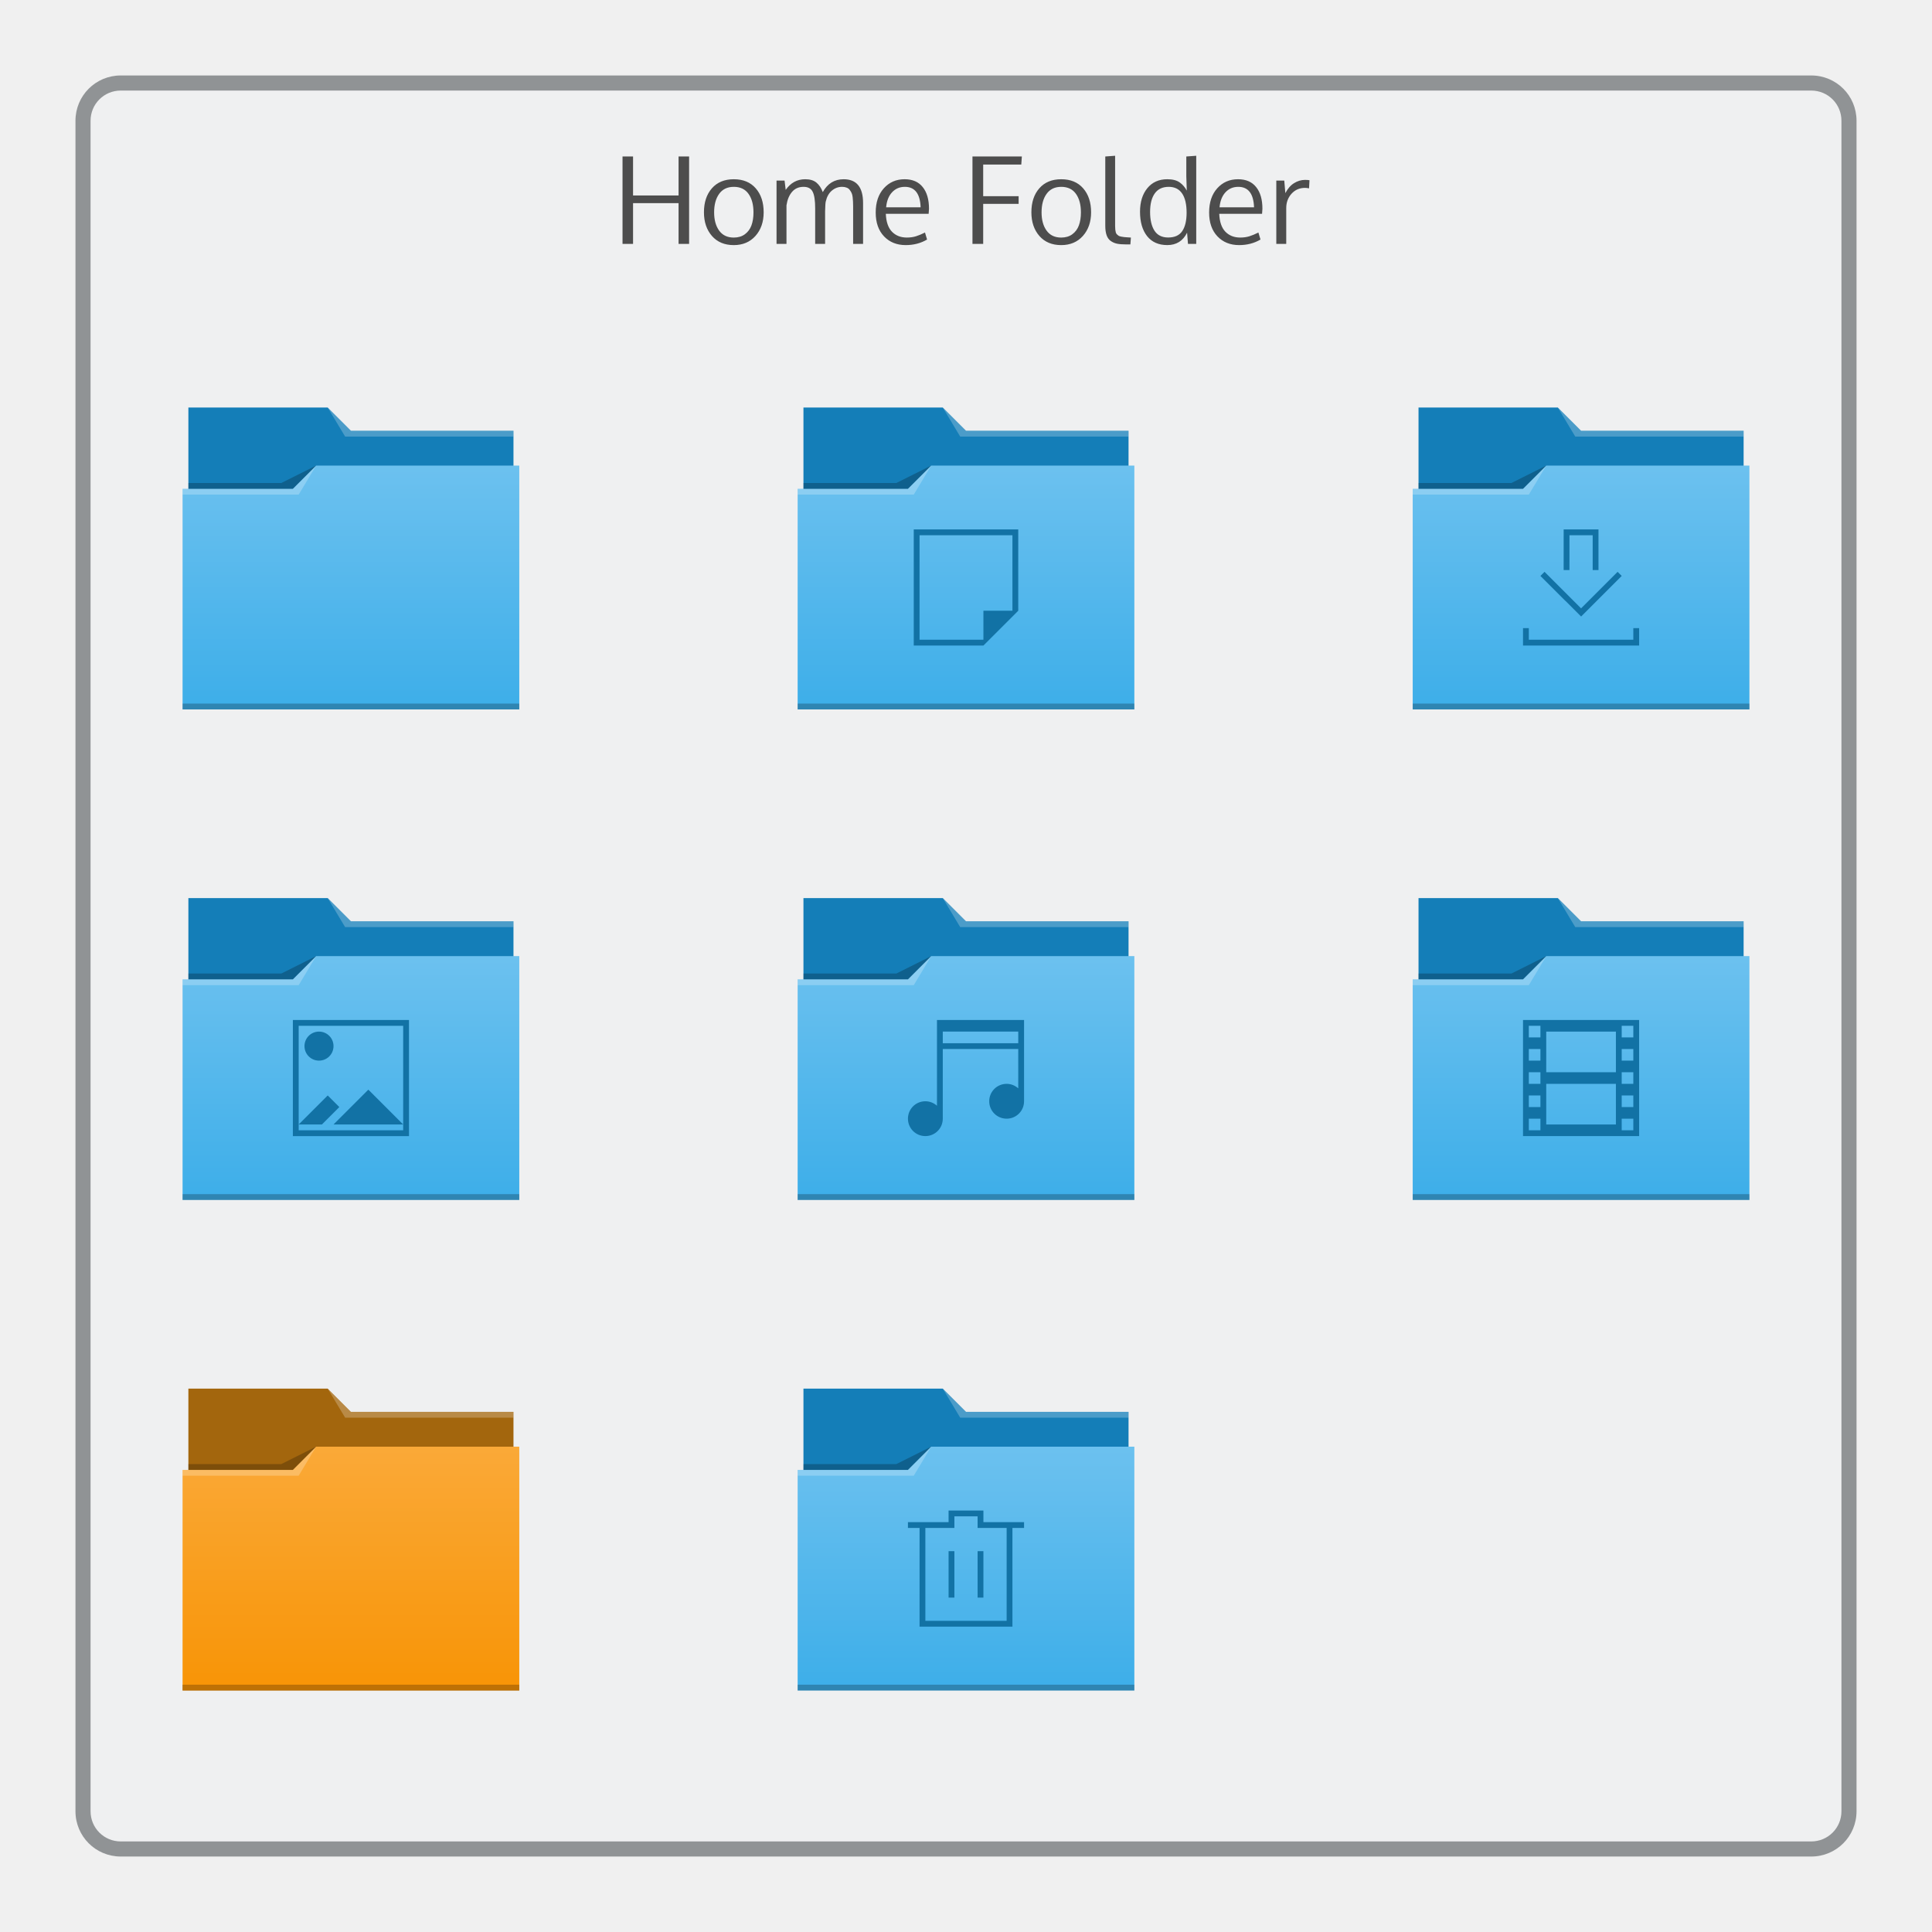
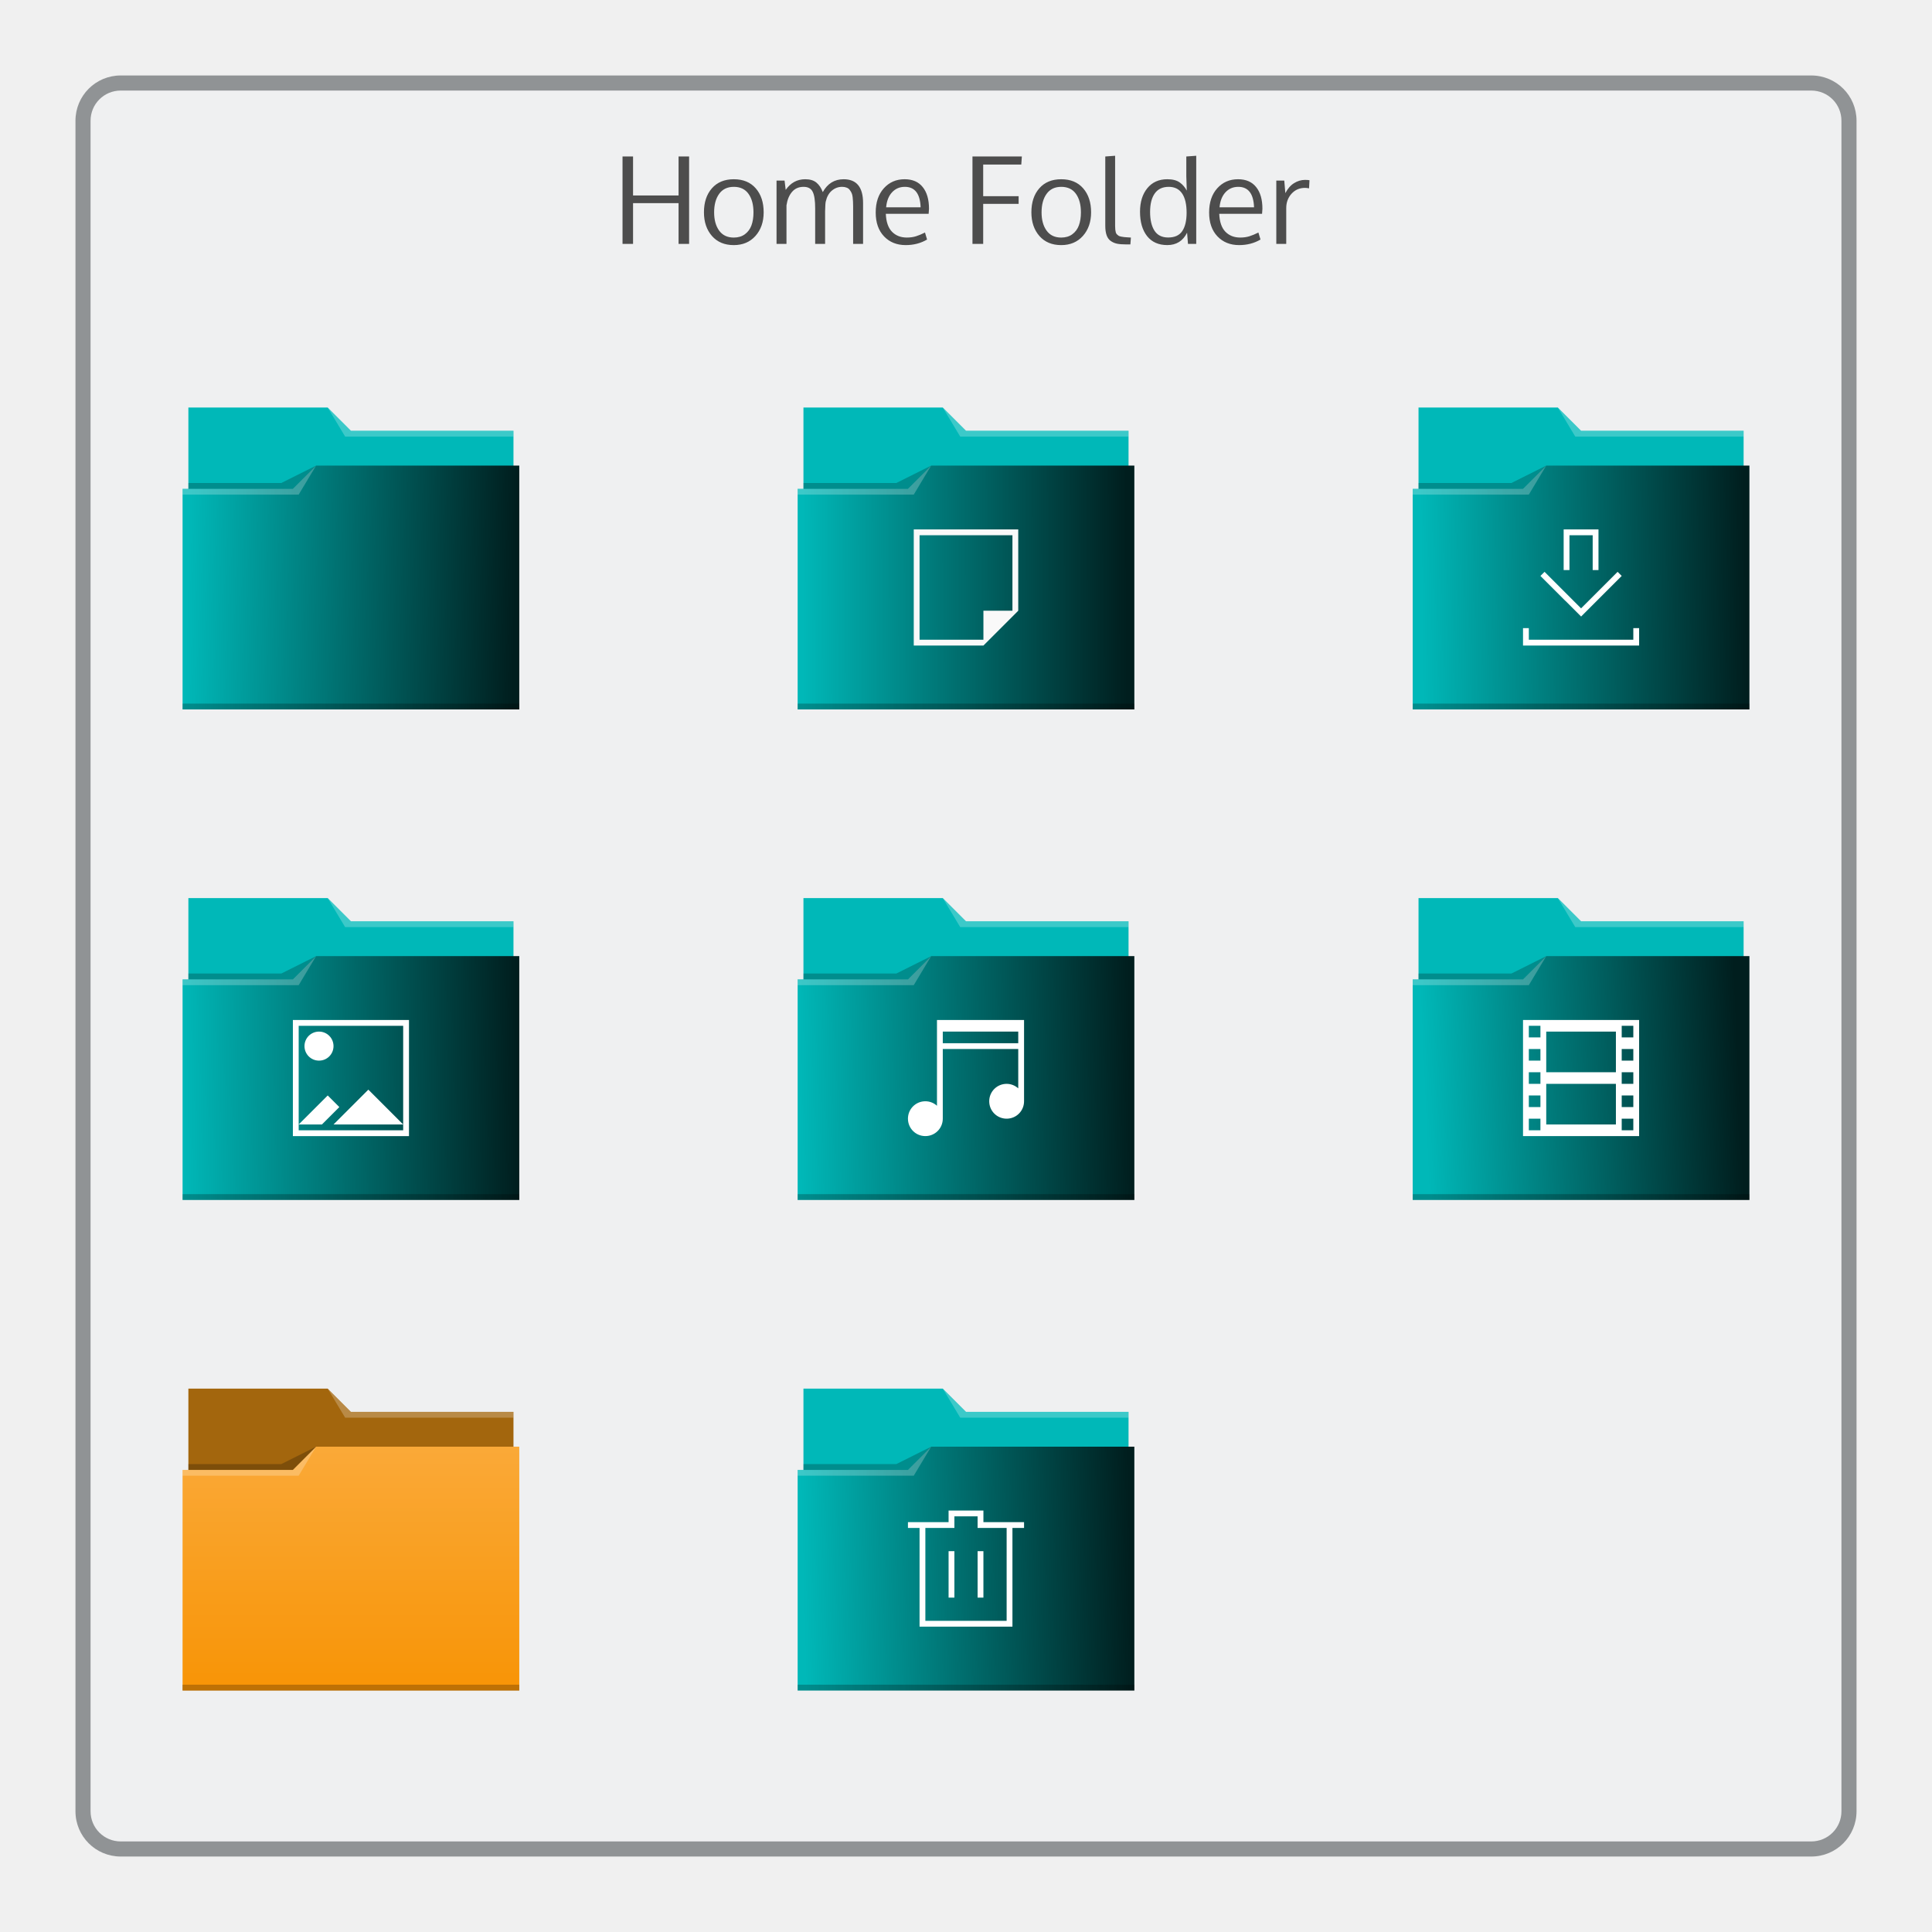
<svg xmlns="http://www.w3.org/2000/svg" xmlns:xlink="http://www.w3.org/1999/xlink" viewBox="0 0 256 256" id="svg2" version="1.1">
  <defs id="defs4">
+     <linearGradient id="linearGradient987">
+       <stop style="stop-color:#00b8b8;stop-opacity:1" offset="0" id="stop983" />
+       <stop style="stop-color:#00b8b8;stop-opacity:1" offset="1" id="stop985" />
+     </linearGradient>
+     <linearGradient id="linearGradient981">
+       <stop style="stop-color:#001e1e;stop-opacity:1" offset="0" id="stop977" />
+       <stop style="stop-color:#00b8b8;stop-opacity:1" offset="1" id="stop979" />
+     </linearGradient>
+     <linearGradient id="linearGradient973">
+       <stop style="stop-color:#00b8b8;stop-opacity:1" offset="0" id="stop969" />
+       <stop style="stop-color:#00b8b8;stop-opacity:1" offset="1" id="stop971" />
+     </linearGradient>
+     <linearGradient id="linearGradient965">
+       <stop style="stop-color:#00b8b8;stop-opacity:1" offset="0" id="stop961" />
+       <stop style="stop-color:#00b8b8;stop-opacity:1" offset="1" id="stop963" />
+     </linearGradient>
+     <linearGradient id="linearGradient959">
+       <stop style="stop-color:#001e1e;stop-opacity:1" offset="0" id="stop955" />
+       <stop style="stop-color:#00b8b8;stop-opacity:1" offset="1" id="stop957" />
+     </linearGradient>
+     <linearGradient id="linearGradient953">
+       <stop style="stop-color:#001e1e;stop-opacity:1" offset="0" id="stop949" />
+       <stop style="stop-color:#00b8b8;stop-opacity:1" offset="1" id="stop951" />
+     </linearGradient>
+     <linearGradient id="linearGradient945">
+       <stop style="stop-color:#00b8b8;stop-opacity:1" offset="0" id="stop941" />
+       <stop style="stop-color:#00b8b8;stop-opacity:1" offset="1" id="stop943" />
+     </linearGradient>
+     <linearGradient id="linearGradient937">
+       <stop style="stop-color:#00b8b8;stop-opacity:1" offset="0" id="stop933" />
+       <stop style="stop-color:#00b8b8;stop-opacity:1" offset="1" id="stop935" />
+     </linearGradient>
+     <linearGradient id="linearGradient931">
+       <stop style="stop-color:#001e1e;stop-opacity:1" offset="0" id="stop927" />
+       <stop style="stop-color:#00b8b8;stop-opacity:1" offset="1" id="stop929" />
+     </linearGradient>
+     <linearGradient id="linearGradient923">
+       <stop style="stop-color:#00b8b8;stop-opacity:1" offset="0" id="stop919" />
+       <stop style="stop-color:#00b8b8;stop-opacity:1" offset="1" id="stop921" />
+     </linearGradient>
+     <linearGradient id="linearGradient917">
+       <stop style="stop-color:#001e1e;stop-opacity:1" offset="0" id="stop913" />
+       <stop style="stop-color:#00b8b8;stop-opacity:1" offset="1" id="stop915" />
+     </linearGradient>
+     <linearGradient id="linearGradient909">
+       <stop style="stop-color:#00b8b8;stop-opacity:1" offset="0" id="stop905" />
+       <stop style="stop-color:#00b8b8;stop-opacity:1" offset="1" id="stop907" />
+     </linearGradient>
+     <linearGradient id="linearGradient903">
+       <stop style="stop-color:#001e1e;stop-opacity:1" offset="0" id="stop899" />
+       <stop style="stop-color:#00b8b8;stop-opacity:1" offset="1" id="stop901" />
+     </linearGradient>
    <style id="current-color-scheme" type="text/css">
      .ColorScheme-Text {
        color:#4d4d4d;
      }
      .ColorScheme-Background {
        color:#eff0f1;
      }
      .ColorScheme-Highlight {
        color:#3daee9;
      }
      .ColorScheme-ViewText {
        color:#31363b;
      }
      .ColorScheme-ViewBackground {
        color:#fcfcfc;
      }
      .ColorScheme-ViewHover {
        color:#93cee9;
      }
      .ColorScheme-ViewFocus{
        color:#3daee9;
      }
      .ColorScheme-ButtonText {
        color:#31363b;
      }
      .ColorScheme-ButtonBackground {
        color:#eff0f1;
      }
      .ColorScheme-ButtonHover {
        color:#93cee9;
      }
      .ColorScheme-ButtonFocus{
        color:#3daee9;
      }
      </style>
    <linearGradient gradientTransform="matrix(1,0,0,0.9996746,0,0.176455)" gradientUnits="userSpaceOnUse" y2="499.784" x2="414.571" y1="541.798" x1="414.571" id="linearGradient4178-2" xlink:href="#linearGradient4172-0" />
    <linearGradient id="linearGradient4172-0">
      <stop style="stop-color:#f89406;stop-opacity:1" offset="0" id="stop4174-4-7" />
      <stop style="stop-color:#faa938;stop-opacity:1" offset="1" id="stop4176-5" />
    </linearGradient>
-     <linearGradient xlink:href="#linearGradient4172-5" id="linearGradient4765" gradientUnits="userSpaceOnUse" gradientTransform="matrix(1,0,0,0.9996746,0,0.17645)" x1="414.571" y1="541.798" x2="414.571" y2="499.784" />
+     <linearGradient xlink:href="#linearGradient4172-5" id="linearGradient4765" gradientUnits="userSpaceOnUse" gradientTransform="matrix(1,0,0,0.9996746,0,0.17645)" x1="444.885" y1="518.178" x2="388.406" y2="519.574" />
    <linearGradient id="linearGradient4172-5">
-       <stop id="stop4174-6" offset="0" style="stop-color:#3daee9;stop-opacity:1" />
-       <stop id="stop4176-6" offset="1" style="stop-color:#6cc1ef;stop-opacity:1" />
-     </linearGradient>
-     <linearGradient xlink:href="#linearGradient4172-5" id="linearGradient4320" gradientUnits="userSpaceOnUse" gradientTransform="matrix(1,0,0,0.9996746,0,0.17645)" x1="414.571" y1="541.798" x2="414.571" y2="499.784" />
-     <linearGradient xlink:href="#linearGradient4172-5" id="linearGradient4322" gradientUnits="userSpaceOnUse" gradientTransform="matrix(1,0,0,0.9996746,0,0.17645)" x1="414.571" y1="541.798" x2="414.571" y2="499.784" />
-     <linearGradient xlink:href="#linearGradient4172-5" id="linearGradient4324" gradientUnits="userSpaceOnUse" gradientTransform="matrix(1,0,0,0.9996746,0,0.17645)" x1="414.571" y1="541.798" x2="414.571" y2="499.784" />
-     <linearGradient xlink:href="#linearGradient4172-5" id="linearGradient4326" gradientUnits="userSpaceOnUse" gradientTransform="matrix(1,0,0,0.9996746,0,0.17645)" x1="414.571" y1="541.798" x2="414.571" y2="499.784" />
-     <linearGradient xlink:href="#linearGradient4172-5" id="linearGradient4328" gradientUnits="userSpaceOnUse" gradientTransform="matrix(1,0,0,0.9996746,0,0.17645)" x1="414.571" y1="541.798" x2="414.571" y2="499.784" />
-     <linearGradient xlink:href="#linearGradient4172-5" id="linearGradient4330" gradientUnits="userSpaceOnUse" gradientTransform="matrix(1,0,0,0.9996746,0,0.17645)" x1="414.571" y1="541.798" x2="414.571" y2="499.784" />
+       <stop id="stop4174-6" offset="0" style="stop-color:#001e1e;stop-opacity:1" />
+       <stop id="stop4176-6" offset="1" style="stop-color:#00b8b8;stop-opacity:1" />
+     </linearGradient>
+     <linearGradient xlink:href="#linearGradient903" id="linearGradient4320" gradientUnits="userSpaceOnUse" gradientTransform="matrix(1,0,0,0.9996746,0,0.17645)" x1="444.885" y1="519.774" x2="388.406" y2="518.616" />
+     <linearGradient xlink:href="#linearGradient917" id="linearGradient4322" gradientUnits="userSpaceOnUse" gradientTransform="matrix(1,0,0,0.9996746,0,0.17645)" x1="444.246" y1="519.455" x2="388.406" y2="519.574" />
+     <linearGradient xlink:href="#linearGradient931" id="linearGradient4324" gradientUnits="userSpaceOnUse" gradientTransform="matrix(1,0,0,0.9996746,0,0.17645)" x1="444.885" y1="516.263" x2="389.045" y2="517.02" />
+     <linearGradient xlink:href="#linearGradient953" id="linearGradient4326" gradientUnits="userSpaceOnUse" gradientTransform="matrix(1,0,0,0.9996746,0,0.17645)" x1="445.204" y1="517.22" x2="387.449" y2="517.978" />
+     <linearGradient xlink:href="#linearGradient959" id="linearGradient4328" gradientUnits="userSpaceOnUse" gradientTransform="matrix(1,0,0,0.9996746,0,0.17645)" x1="444.885" y1="519.455" x2="387.768" y2="520.532" />
+     <linearGradient xlink:href="#linearGradient981" id="linearGradient4330" gradientUnits="userSpaceOnUse" gradientTransform="matrix(1,0,0,0.9996746,0,0.17645)" x1="443.608" y1="516.263" x2="389.364" y2="518.616" />
+     <linearGradient xlink:href="#linearGradient909" id="linearGradient911" x1="388.571" y1="503.798" x2="444.571" y2="503.798" gradientUnits="userSpaceOnUse" />
+     <linearGradient xlink:href="#linearGradient923" id="linearGradient925" x1="388.571" y1="503.798" x2="444.571" y2="503.798" gradientUnits="userSpaceOnUse" />
+     <linearGradient xlink:href="#linearGradient937" id="linearGradient939" x1="388.571" y1="503.798" x2="444.571" y2="503.798" gradientUnits="userSpaceOnUse" />
+     <linearGradient xlink:href="#linearGradient945" id="linearGradient947" x1="388.571" y1="503.798" x2="444.571" y2="503.798" gradientUnits="userSpaceOnUse" />
+     <linearGradient xlink:href="#linearGradient965" id="linearGradient967" x1="388.571" y1="503.798" x2="444.571" y2="503.798" gradientUnits="userSpaceOnUse" />
+     <linearGradient xlink:href="#linearGradient973" id="linearGradient975" x1="388.571" y1="503.798" x2="444.571" y2="503.798" gradientUnits="userSpaceOnUse" />
+     <linearGradient xlink:href="#linearGradient987" id="linearGradient989" x1="388.571" y1="503.798" x2="444.571" y2="503.798" gradientUnits="userSpaceOnUse" />
  </defs>
  <path style="fill:currentColor;fill-opacity:0.5;stroke:none" d="m 16,10 224,0 c 3.324,0 6,2.676 6,6 l 0,224 c 0,3.324 -2.676,6 -6,6 l -224,0 c -3.324,0 -6,-2.676 -6,-6 L 10,16 c 0,-3.324 2.676,-6 6,-6 z" class="ColorScheme-ButtonText" id="rect4240" />
  <path style="fill:currentColor;fill-opacity:1;stroke:none" d="m 16,12 224,0 c 2.216,0 4,1.784 4,4 l 0,224 c 0,2.216 -1.784,4 -4,4 l -224,0 c -2.216,0 -4,-1.784 -4,-4 L 12,16 c 0,-2.216 1.784,-4 4,-4 z" class="ColorScheme-Background" id="rect4238" />
  <path style="fill:currentColor;fill-opacity:1.0;stroke:none" class="ColorScheme-Text" d="m 147.758,20.639 -1.303,0.096 0,9.18 c 0,0.503 0.059,0.921 0.176,1.254 0.116,0.328 0.296,0.579 0.539,0.754 0.243,0.175 0.519,0.296 0.826,0.365 0.312,0.063 0.698,0.096 1.158,0.096 l 0.627,0 0.07,-0.906 -0.357,-0.023 c -0.227,-0.016 -0.404,-0.028 -0.531,-0.039 -0.127,-0.016 -0.264,-0.038 -0.412,-0.064 -0.143,-0.032 -0.252,-0.067 -0.326,-0.109 -0.069,-0.048 -0.139,-0.107 -0.213,-0.176 -0.074,-0.069 -0.128,-0.156 -0.16,-0.262 -0.026,-0.106 -0.049,-0.228 -0.07,-0.365 -0.016,-0.138 -0.023,-0.304 -0.023,-0.5 l 0,-9.299 z m 10.75,0 -1.316,0.096 0,2.609 0.062,1.912 c -0.127,-0.233 -0.261,-0.43 -0.404,-0.594 -0.138,-0.169 -0.307,-0.326 -0.508,-0.469 -0.201,-0.148 -0.44,-0.26 -0.721,-0.334 -0.28,-0.074 -0.599,-0.109 -0.953,-0.109 -1.111,0 -1.992,0.396 -2.643,1.189 -0.645,0.793 -0.967,1.832 -0.967,3.117 0,1.354 0.311,2.432 0.936,3.23 0.629,0.793 1.523,1.189 2.682,1.189 1.201,0 2.074,-0.548 2.619,-1.643 l 0.119,1.484 1.094,0 0,-11.68 z m -76.02,0.096 0,11.584 1.395,0 0,-5.404 6.031,0 0,5.404 1.396,0 0,-11.584 -1.396,0 0,5.164 -6.031,0 0,-5.164 -1.395,0 z m 46.369,0 0,11.584 1.42,0 0,-5.309 4.697,0 0,-1.016 -4.697,0 0,-4.189 5.047,0 0.078,-1.07 -6.545,0 z m -31.627,3.016 c -1.233,0 -2.201,0.401 -2.904,1.205 -0.698,0.799 -1.049,1.857 -1.049,3.174 0,1.285 0.356,2.333 1.064,3.143 0.709,0.804 1.672,1.205 2.889,1.205 1.19,0 2.146,-0.404 2.871,-1.213 0.725,-0.815 1.088,-1.86 1.088,-3.135 0,-1.317 -0.349,-2.375 -1.047,-3.174 -0.698,-0.804 -1.669,-1.205 -2.912,-1.205 z m 9.465,0 c -1.074,0 -1.935,0.471 -2.586,1.412 l -0.15,-1.238 -1.064,0 0,8.395 1.318,0 0,-5.117 c 0.111,-0.735 0.353,-1.325 0.729,-1.77 0.381,-0.45 0.894,-0.676 1.539,-0.676 0.587,0 0.99,0.221 1.207,0.66 0.217,0.434 0.326,1.163 0.326,2.189 l 0,4.713 1.316,0 0,-4.309 c 0.016,-0.73 0.046,-1.166 0.088,-1.309 0.143,-0.629 0.412,-1.112 0.809,-1.445 0.397,-0.333 0.85,-0.5 1.357,-0.5 0.227,0 0.424,0.035 0.594,0.104 0.175,0.063 0.314,0.165 0.414,0.303 0.106,0.138 0.19,0.277 0.254,0.42 0.064,0.138 0.108,0.319 0.135,0.547 0.026,0.227 0.042,0.421 0.047,0.58 0.011,0.153 0.016,0.357 0.016,0.611 l 0,4.998 1.318,0 0,-5.412 c 0,-2.105 -0.858,-3.156 -2.572,-3.156 -1.217,0 -2.138,0.568 -2.768,1.705 -0.196,-0.534 -0.474,-0.952 -0.834,-1.254 -0.36,-0.302 -0.857,-0.451 -1.492,-0.451 z m 13.164,0 c -1.111,0 -2.027,0.399 -2.746,1.197 -0.719,0.799 -1.078,1.869 -1.078,3.213 0,1.328 0.366,2.381 1.102,3.158 0.735,0.772 1.693,1.158 2.873,1.158 1.058,0 2.002,-0.246 2.832,-0.738 l -0.277,-0.928 c -0.444,0.222 -0.845,0.389 -1.205,0.5 -0.36,0.111 -0.76,0.166 -1.199,0.166 -0.809,0 -1.464,-0.256 -1.967,-0.77 -0.503,-0.518 -0.776,-1.31 -0.818,-2.379 l 5.674,0 0.047,-0.668 c 0,-1.227 -0.277,-2.183 -0.832,-2.871 -0.55,-0.693 -1.352,-1.039 -2.404,-1.039 z m 20.756,0 c -1.232,0 -2.201,0.401 -2.904,1.205 -0.698,0.799 -1.047,1.857 -1.047,3.174 0,1.285 0.356,2.333 1.064,3.143 0.709,0.804 1.67,1.205 2.887,1.205 1.19,0 2.148,-0.404 2.873,-1.213 0.725,-0.815 1.088,-1.86 1.088,-3.135 0,-1.317 -0.351,-2.375 -1.049,-3.174 -0.698,-0.804 -1.669,-1.205 -2.912,-1.205 z m 23.424,0 c -1.111,0 -2.027,0.399 -2.746,1.197 -0.719,0.799 -1.078,1.869 -1.078,3.213 0,1.328 0.366,2.381 1.102,3.158 0.735,0.772 1.693,1.158 2.873,1.158 1.058,0 2.002,-0.246 2.832,-0.738 l -0.277,-0.928 c -0.444,0.222 -0.845,0.389 -1.205,0.5 -0.36,0.111 -0.76,0.166 -1.199,0.166 -0.809,0 -1.464,-0.256 -1.967,-0.77 -0.503,-0.518 -0.776,-1.31 -0.818,-2.379 l 5.674,0 0.047,-0.668 c 0,-1.227 -0.277,-2.183 -0.832,-2.871 -0.55,-0.693 -1.352,-1.039 -2.404,-1.039 z m 8.887,0.086 c -0.508,0 -0.993,0.144 -1.453,0.43 -0.455,0.28 -0.841,0.721 -1.158,1.324 l -0.143,-1.666 -1.055,0 0,8.395 1.316,0 0,-4.752 c 0,-0.746 0.234,-1.378 0.699,-1.896 0.471,-0.518 1.066,-0.777 1.785,-0.777 0.148,0 0.327,0.02 0.539,0.062 l 0.057,-1.078 c -0.153,-0.026 -0.35,-0.041 -0.588,-0.041 z m -75.695,0.92 c 0.862,0 1.512,0.311 1.951,0.93 0.439,0.614 0.658,1.433 0.658,2.459 0,0.656 -0.09,1.231 -0.27,1.723 -0.18,0.487 -0.471,0.878 -0.873,1.174 -0.397,0.291 -0.885,0.436 -1.467,0.436 -0.846,10e-7 -1.493,-0.306 -1.938,-0.92 -0.444,-0.614 -0.666,-1.42 -0.666,-2.42 0,-1.021 0.222,-1.838 0.666,-2.451 0.444,-0.619 1.091,-0.93 1.938,-0.93 z m 22.66,0 c 1.333,0 2.032,0.906 2.096,2.715 l -4.57,0 c 0.074,-0.836 0.333,-1.498 0.777,-1.984 0.45,-0.487 1.015,-0.73 1.697,-0.73 z m 20.725,0 c 0.862,0 1.514,0.311 1.953,0.93 0.439,0.614 0.658,1.433 0.658,2.459 0,0.656 -0.09,1.231 -0.27,1.723 -0.18,0.487 -0.471,0.878 -0.873,1.174 -0.397,0.291 -0.887,0.436 -1.469,0.436 -0.846,10e-7 -1.491,-0.306 -1.936,-0.92 -0.444,-0.614 -0.666,-1.42 -0.666,-2.42 0,-1.021 0.222,-1.838 0.666,-2.451 0.444,-0.619 1.089,-0.93 1.936,-0.93 z m 14.244,0 c 0.783,0 1.373,0.291 1.77,0.873 0.402,0.582 0.602,1.443 0.602,2.58 -0.005,1.042 -0.197,1.846 -0.578,2.412 -0.381,0.566 -1.003,0.848 -1.865,0.848 -0.82,0 -1.425,-0.301 -1.816,-0.904 -0.386,-0.603 -0.58,-1.43 -0.58,-2.482 10e-6,-1.058 0.207,-1.877 0.619,-2.453 0.413,-0.582 1.03,-0.873 1.85,-0.873 z m 9.211,0 c 1.333,0 2.032,0.906 2.096,2.715 l -4.57,0 c 0.074,-0.836 0.333,-1.498 0.777,-1.984 0.45,-0.487 1.015,-0.73 1.697,-0.73 z" id="path4427" />
  <g transform="matrix(0.7692277,0,0,0.7692277,-273.9383,-322.7661)" id="layer1-5">
-     <path id="rect4180" d="m 388.571,489.798 0,5 0,22 c 0,0.554 0.446,1 1,1 l 54,0 c 0.554,0 1,-0.446 1,-1 l 0,-21.99 c 0,-0.003 -0.002,-0.006 -0.002,-0.01 l 0.002,0 0,-1 -28,0 -4,-4 -24,0 z" style="fill:#147eb8;fill-opacity:1;stroke:none" />
+     <path id="rect4180" d="m 388.571,489.798 0,5 0,22 c 0,0.554 0.446,1 1,1 l 54,0 c 0.554,0 1,-0.446 1,-1 l 0,-21.99 c 0,-0.003 -0.002,-0.006 -0.002,-0.01 l 0.002,0 0,-1 -28,0 -4,-4 -24,0 z" style="fill:url(#linearGradient911);fill-opacity:1;stroke:none" />
    <path id="rect4113-0" d="m 410.571,499.798 -4,4 -19,0 0,1 0.002,0 c -5e-5,0.004 -0.002,0.008 -0.002,0.012 l 0,35.988 0,1 1,0 56,0 1,0 0,-1 0,-35.988 0,-0.012 0,-5 z" style="fill:url(#linearGradient4320);fill-opacity:1;stroke:none" />
    <path id="path4224" d="m 387.571,503.798 0,1 20,0 3,-5 -4,4 z" style="fill:#ffffff;fill-opacity:0.235;fill-rule:evenodd;stroke:none;stroke-width:1px;stroke-linecap:butt;stroke-linejoin:miter;stroke-opacity:1" />
    <path id="path4228-6" d="m 388.571,502.798 0,1 18,0 4,-4 -6,3 z" style="fill:#000000;fill-opacity:0.235;fill-rule:evenodd;stroke:none;stroke-width:1px;stroke-linecap:butt;stroke-linejoin:miter;stroke-opacity:1" />
    <path id="path4151-2-9" d="m 387.571,540.798 0,1 1,0 56,0 1,0 0,-1 -1,0 -56,0 -1,0 z" style="fill:#000000;fill-opacity:0.235;stroke:none" />
    <path id="path4196" transform="translate(384.5714,483.798)" d="m 28,6 3,5 2,0 27,0 0,-1 -27,0 -1,0 z" style="fill:#ffffff;fill-opacity:0.235;fill-rule:evenodd;stroke:none;stroke-width:1px;stroke-linecap:butt;stroke-linejoin:miter;stroke-opacity:1" />
  </g>
  <g transform="matrix(0.7692277,0,0,0.7692277,-192.4383,-322.7661)" id="layer1-7">
    <g transform="translate(0,5.0000001e-6)" id="layer1-31">
-       <path style="fill:#147eb8;fill-opacity:1;stroke:none" d="m 388.571,489.798 0,5 0,22 c 0,0.554 0.446,1 1,1 l 54,0 c 0.554,0 1,-0.446 1,-1 l 0,-21.99 c 0,-0.003 -0.002,-0.006 -0.002,-0.01 l 0.002,0 0,-1 -28,0 -4,-4 -24,0 z" id="rect4180-54" />
+       <path style="fill:url(#linearGradient925);fill-opacity:1;stroke:none" d="m 388.571,489.798 0,5 0,22 c 0,0.554 0.446,1 1,1 l 54,0 c 0.554,0 1,-0.446 1,-1 l 0,-21.99 c 0,-0.003 -0.002,-0.006 -0.002,-0.01 l 0.002,0 0,-1 -28,0 -4,-4 -24,0 z" id="rect4180-54" />
      <path style="fill:url(#linearGradient4322);fill-opacity:1;stroke:none" d="m 410.571,499.798 -4,4 -19,0 0,1 0.002,0 c -5e-5,0.004 -0.002,0.008 -0.002,0.012 l 0,35.988 0,1 1,0 56,0 1,0 0,-1 0,-35.988 0,-0.012 0,-5 z" id="rect4113" />
      <path style="fill:#ffffff;fill-opacity:0.235;fill-rule:evenodd;stroke:none;stroke-width:1px;stroke-linecap:butt;stroke-linejoin:miter;stroke-opacity:1" d="m 387.571,503.798 0,1 20,0 3,-5 -4,4 z" id="path4224-2" />
      <path style="fill:#000000;fill-opacity:0.235;fill-rule:evenodd;stroke:none;stroke-width:1px;stroke-linecap:butt;stroke-linejoin:miter;stroke-opacity:1" d="m 388.571,502.798 0,1 18,0 4,-4 -6,3 z" id="path4228-3-9" />
      <path style="fill:#000000;fill-opacity:0.235;stroke:none" d="m 387.571,540.798 0,1 1,0 56,0 1,0 0,-1 -1,0 -56,0 -1,0 z" id="path4151-2" />
      <path style="fill:#ffffff;fill-opacity:0.235;fill-rule:evenodd;stroke:none;stroke-width:1px;stroke-linecap:butt;stroke-linejoin:miter;stroke-opacity:1" d="m 28,6 3,5 2,0 27,0 0,-1 -27,0 -1,0 z" transform="translate(384.5714,483.798)" id="path4196-6" />
    </g>
-     <path id="path4126-0" transform="translate(384.5714,483.798)" d="m 23,27 0,1 0,18 0,1 12,0 6,-6 0,-14 -18,0 z m 1,1 16,0 0,13 -5,0 0,5 -11,0 0,-18 z" style="fill:#1272a5;fill-opacity:1;stroke:none;stroke-width:1px;stroke-linecap:butt;stroke-linejoin:miter;stroke-opacity:1" />
+     <path id="path4126-0" transform="translate(384.5714,483.798)" d="m 23,27 0,1 0,18 0,1 12,0 6,-6 0,-14 -18,0 z m 1,1 16,0 0,13 -5,0 0,5 -11,0 0,-18 z" style="fill:#f9f9f9;fill-opacity:1;stroke:none;stroke-width:1px;stroke-linecap:butt;stroke-linejoin:miter;stroke-opacity:1" />
  </g>
  <g transform="matrix(0.7692277,0,0,0.7692277,-110.9383,-322.7661)" id="layer1-96">
    <g transform="translate(0,5.0000001e-6)" id="layer1-82">
-       <path style="fill:#147eb8;fill-opacity:1;stroke:none" d="m 388.571,489.798 0,5 0,22 c 0,0.554 0.446,1 1,1 l 54,0 c 0.554,0 1,-0.446 1,-1 l 0,-21.99 c 0,-0.003 -0.002,-0.006 -0.002,-0.01 l 0.002,0 0,-1 -28,0 -4,-4 -24,0 z" id="rect4180-2" />
+       <path style="fill:url(#linearGradient939);fill-opacity:1;stroke:none" d="m 388.571,489.798 0,5 0,22 c 0,0.554 0.446,1 1,1 l 54,0 c 0.554,0 1,-0.446 1,-1 l 0,-21.99 c 0,-0.003 -0.002,-0.006 -0.002,-0.01 l 0.002,0 0,-1 -28,0 -4,-4 -24,0 z" id="rect4180-2" />
      <path style="fill:url(#linearGradient4324);fill-opacity:1;stroke:none" d="m 410.571,499.798 -4,4 -19,0 0,1 0.002,0 c -5e-5,0.004 -0.002,0.008 -0.002,0.012 l 0,35.988 0,1 1,0 56,0 1,0 0,-1 0,-35.988 0,-0.012 0,-5 z" id="rect4113-1" />
      <path style="fill:#ffffff;fill-opacity:0.235;fill-rule:evenodd;stroke:none;stroke-width:1px;stroke-linecap:butt;stroke-linejoin:miter;stroke-opacity:1" d="m 387.571,503.798 0,1 20,0 3,-5 -4,4 z" id="path4224-3" />
      <path style="fill:#000000;fill-opacity:0.235;fill-rule:evenodd;stroke:none;stroke-width:1px;stroke-linecap:butt;stroke-linejoin:miter;stroke-opacity:1" d="m 388.571,502.798 0,1 18,0 4,-4 -6,3 z" id="path4228-2" />
      <path style="fill:#000000;fill-opacity:0.235;stroke:none" d="m 387.571,540.798 0,1 1,0 56,0 1,0 0,-1 -1,0 -56,0 -1,0 z" id="path4151-2-4" />
      <path style="fill:#ffffff;fill-opacity:0.235;fill-rule:evenodd;stroke:none;stroke-width:1px;stroke-linecap:butt;stroke-linejoin:miter;stroke-opacity:1" d="m 28,6 3,5 2,0 27,0 0,-1 -27,0 -1,0 z" transform="translate(384.5714,483.798)" id="path4196-9" />
    </g>
-     <path id="rect4282-7" transform="translate(384.5714,483.798)" d="m 29,27 0,1 0,6 1,0 0,-6 4,0 0,6 1,0 0,-7 -6,0 z M 25.707,34.301 25,35.008 l 4.293,4.293 0.008,-0.008 L 32.008,42 34.707,39.301 39,35.008 38.293,34.301 34,38.594 l -2,2 -2,-2 -4.293,-4.293 z M 22,44 l 0,2 0,1 1,0 19,0 0,-1 0,-2 -1,0 0,2 -18,0 0,-2 -1,0 z" style="fill:#1272a5;fill-opacity:1;stroke:none" />
+     <path id="rect4282-7" transform="translate(384.5714,483.798)" d="m 29,27 0,1 0,6 1,0 0,-6 4,0 0,6 1,0 0,-7 -6,0 z M 25.707,34.301 25,35.008 l 4.293,4.293 0.008,-0.008 L 32.008,42 34.707,39.301 39,35.008 38.293,34.301 34,38.594 l -2,2 -2,-2 -4.293,-4.293 z M 22,44 l 0,2 0,1 1,0 19,0 0,-1 0,-2 -1,0 0,2 -18,0 0,-2 -1,0 z" style="fill:#ffffff;fill-opacity:1;stroke:none" />
  </g>
  <g transform="matrix(0.7692277,0,0,0.7692277,-273.9383,-257.7661)" id="layer1-0">
    <g transform="translate(0,5.0000001e-6)" id="layer1-7-5">
-       <path style="fill:#147eb8;fill-opacity:1;stroke:none" d="m 388.571,489.798 0,5 0,22 c 0,0.554 0.446,1 1,1 l 54,0 c 0.554,0 1,-0.446 1,-1 l 0,-21.99 c 0,-0.003 -0.002,-0.006 -0.002,-0.01 l 0.002,0 0,-1 -28,0 -4,-4 -24,0 z" id="rect4180-4" />
+       <path style="fill:url(#linearGradient947);fill-opacity:1;stroke:none" d="m 388.571,489.798 0,5 0,22 c 0,0.554 0.446,1 1,1 l 54,0 c 0.554,0 1,-0.446 1,-1 l 0,-21.99 c 0,-0.003 -0.002,-0.006 -0.002,-0.01 l 0.002,0 0,-1 -28,0 -4,-4 -24,0 z" id="rect4180-4" />
      <path style="fill:url(#linearGradient4326);fill-opacity:1;stroke:none" d="m 410.571,499.798 -4,4 -19,0 0,1 0.002,0 c -5e-5,0.004 -0.002,0.008 -0.002,0.012 l 0,35.988 0,1 1,0 56,0 1,0 0,-1 0,-35.988 0,-0.012 0,-5 z" id="rect4113-6" />
      <path style="fill:#ffffff;fill-opacity:0.235;fill-rule:evenodd;stroke:none;stroke-width:1px;stroke-linecap:butt;stroke-linejoin:miter;stroke-opacity:1" d="m 387.571,503.798 0,1 20,0 3,-5 -4,4 z" id="path4224-0" />
      <path style="fill:#000000;fill-opacity:0.235;fill-rule:evenodd;stroke:none;stroke-width:1px;stroke-linecap:butt;stroke-linejoin:miter;stroke-opacity:1" d="m 388.571,502.798 0,1 18,0 4,-4 -6,3 z" id="path4228-0" />
      <path style="fill:#000000;fill-opacity:0.235;stroke:none" d="m 387.571,540.798 0,1 1,0 56,0 1,0 0,-1 -1,0 -56,0 -1,0 z" id="path4151-2-3" />
      <path style="fill:#ffffff;fill-opacity:0.235;fill-rule:evenodd;stroke:none;stroke-width:1px;stroke-linecap:butt;stroke-linejoin:miter;stroke-opacity:1" d="m 28,6 3,5 2,0 27,0 0,-1 -27,0 -1,0 z" transform="translate(384.5714,483.798)" id="path4196-5" />
    </g>
-     <path id="rect4385-8" transform="translate(384.5714,483.798)" d="m 22,27 0,20 20,0 0,-20 -20,0 z m 1,1 18,0 0,17 0,1 -18,0 0,-1 0,-17 z m 0,17 4,0 3,-3 -2,-2 -5,5 z m 18,0 -6,-6 -6,6 12,0 z M 26.5,29 C 25.115,29 24,30.115 24,31.5 24,32.885 25.115,34 26.5,34 27.885,34 29,32.885 29,31.5 29,30.115 27.885,29 26.5,29 Z" style="fill:#1272a5;fill-opacity:1;stroke:none" />
+     <path id="rect4385-8" transform="translate(384.5714,483.798)" d="m 22,27 0,20 20,0 0,-20 -20,0 z m 1,1 18,0 0,17 0,1 -18,0 0,-1 0,-17 z m 0,17 4,0 3,-3 -2,-2 -5,5 z m 18,0 -6,-6 -6,6 12,0 z M 26.5,29 C 25.115,29 24,30.115 24,31.5 24,32.885 25.115,34 26.5,34 27.885,34 29,32.885 29,31.5 29,30.115 27.885,29 26.5,29 Z" style="fill:#ffffff;fill-opacity:1;stroke:none" />
  </g>
  <g transform="matrix(0.7692277,0,0,0.7692277,-192.4383,-257.7661)" id="layer1-04">
    <g transform="translate(0,5e-6)" id="layer1-4">
-       <path style="fill:#147eb8;fill-opacity:1;stroke:none" d="m 388.571,489.798 0,5 0,22 c 0,0.554 0.446,1 1,1 l 54,0 c 0.554,0 1,-0.446 1,-1 l 0,-21.99 c 0,-0.003 -0.002,-0.006 -0.002,-0.01 l 0.002,0 0,-1 -28,0 -4,-4 -24,0 z" id="rect4180-2-2" />
+       <path style="fill:url(#linearGradient967);fill-opacity:1;stroke:none" d="m 388.571,489.798 0,5 0,22 c 0,0.554 0.446,1 1,1 l 54,0 c 0.554,0 1,-0.446 1,-1 l 0,-21.99 c 0,-0.003 -0.002,-0.006 -0.002,-0.01 l 0.002,0 0,-1 -28,0 -4,-4 -24,0 z" id="rect4180-2-2" />
      <path style="fill:url(#linearGradient4328);fill-opacity:1;stroke:none" d="m 410.571,499.798 -4,4 -19,0 0,1 0.002,0 c -5e-5,0.004 -0.002,0.008 -0.002,0.012 l 0,35.988 0,1 1,0 56,0 1,0 0,-1 0,-35.988 0,-0.012 0,-5 z" id="rect4113-7" />
      <path style="fill:#ffffff;fill-opacity:0.235;fill-rule:evenodd;stroke:none;stroke-width:1px;stroke-linecap:butt;stroke-linejoin:miter;stroke-opacity:1" d="m 387.571,503.798 0,1 20,0 3,-5 -4,4 z" id="path4224-9" />
      <path style="fill:#000000;fill-opacity:0.235;fill-rule:evenodd;stroke:none;stroke-width:1px;stroke-linecap:butt;stroke-linejoin:miter;stroke-opacity:1" d="m 388.571,502.798 0,1 18,0 4,-4 -6,3 z" id="path4228-8" />
      <path style="fill:#000000;fill-opacity:0.235;stroke:none" d="m 387.571,540.798 0,1 1,0 56,0 1,0 0,-1 -1,0 -56,0 -1,0 z" id="path4151-2-3-6" />
      <path style="fill:#ffffff;fill-opacity:0.235;fill-rule:evenodd;stroke:none;stroke-width:1px;stroke-linecap:butt;stroke-linejoin:miter;stroke-opacity:1" d="m 28,6 3,5 2,0 27,0 0,-1 -27,0 -1,0 z" transform="translate(384.5714,483.798)" id="path4196-0" />
    </g>
-     <path transform="translate(384.5714,483.798)" id="rect4128-4" d="m 27,27 0,2 0,2 0,1 0,9.775 C 26.469,41.298 25.773,41 25,41 c -1.662,0 -3,1.338 -3,3 0,1.662 1.338,3 3,3 1.662,0 3,-1.338 3,-3 l 0,-12 13,0 0,6.775 C 40.469,38.298 39.773,38 39,38 c -1.662,0 -3,1.338 -3,3 0,1.662 1.338,3 3,3 1.662,0 3,-1.338 3,-3 l 0,-14 -15,0 z m 1,2 13,0 0,2 -13,0 0,-2 z" style="fill:#1272a5;fill-opacity:1;stroke:none" />
+     <path transform="translate(384.5714,483.798)" id="rect4128-4" d="m 27,27 0,2 0,2 0,1 0,9.775 C 26.469,41.298 25.773,41 25,41 c -1.662,0 -3,1.338 -3,3 0,1.662 1.338,3 3,3 1.662,0 3,-1.338 3,-3 l 0,-12 13,0 0,6.775 C 40.469,38.298 39.773,38 39,38 c -1.662,0 -3,1.338 -3,3 0,1.662 1.338,3 3,3 1.662,0 3,-1.338 3,-3 l 0,-14 -15,0 z m 1,2 13,0 0,2 -13,0 0,-2 z" style="fill:#ffffff;fill-opacity:1;stroke:none" />
  </g>
  <g transform="matrix(0.7692277,0,0,0.7692277,-110.9383,-257.7661)" id="layer1-09">
    <g transform="translate(0,5.0000001e-6)" id="layer1-5-4">
-       <path style="fill:#147eb8;fill-opacity:1;stroke:none" d="m 388.571,489.798 0,5 0,22 c 0,0.554 0.446,1 1,1 l 54,0 c 0.554,0 1,-0.446 1,-1 l 0,-21.99 c 0,-0.003 -0.002,-0.006 -0.002,-0.01 l 0.002,0 0,-1 -28,0 -4,-4 -24,0 z" id="rect4180-0" />
+       <path style="fill:url(#linearGradient975);fill-opacity:1;stroke:none" d="m 388.571,489.798 0,5 0,22 c 0,0.554 0.446,1 1,1 l 54,0 c 0.554,0 1,-0.446 1,-1 l 0,-21.99 c 0,-0.003 -0.002,-0.006 -0.002,-0.01 l 0.002,0 0,-1 -28,0 -4,-4 -24,0 z" id="rect4180-0" />
      <path style="fill:url(#linearGradient4330);fill-opacity:1;stroke:none" d="m 410.571,499.798 -4,4 -19,0 0,1 0.002,0 c -5e-5,0.004 -0.002,0.008 -0.002,0.012 l 0,35.988 0,1 1,0 56,0 1,0 0,-1 0,-35.988 0,-0.012 0,-5 z" id="rect4113-6-8" />
      <path style="fill:#ffffff;fill-opacity:0.235;fill-rule:evenodd;stroke:none;stroke-width:1px;stroke-linecap:butt;stroke-linejoin:miter;stroke-opacity:1" d="m 387.571,503.798 0,1 20,0 3,-5 -4,4 z" id="path4224-7" />
      <path style="fill:#000000;fill-opacity:0.235;fill-rule:evenodd;stroke:none;stroke-width:1px;stroke-linecap:butt;stroke-linejoin:miter;stroke-opacity:1" d="m 388.571,502.798 0,1 18,0 4,-4 -6,3 z" id="path4228" />
      <path style="fill:#000000;fill-opacity:0.235;stroke:none" d="m 387.571,540.798 0,1 1,0 56,0 1,0 0,-1 -1,0 -56,0 -1,0 z" id="path4151-2-6" />
      <path style="fill:#ffffff;fill-opacity:0.235;fill-rule:evenodd;stroke:none;stroke-width:1px;stroke-linecap:butt;stroke-linejoin:miter;stroke-opacity:1" d="m 28,6 3,5 2,0 27,0 0,-1 -27,0 -1,0 z" transform="translate(384.5714,483.798)" id="path4196-9-3" />
    </g>
-     <path id="rect4148-3" transform="translate(384.5714,483.798)" d="m 22,27 0,20 20,0 0,-20 -20,0 z m 1,1 2,0 0,2 -2,0 0,-2 z m 16,0 2,0 0,2 -2,0 0,-2 z m -13,1 12,0 0,7 -12,0 0,-7 z m -3,3 2,0 0,2 -2,0 0,-2 z m 16,0 2,0 0,2 -2,0 0,-2 z m -16,4 2,0 0,2 -2,0 0,-2 z m 16,0 2,0 0,2 -2,0 0,-2 z m -13,2 12,0 0,7 -12,0 0,-7 z m -3,2 2,0 0,2 -2,0 0,-2 z m 16,0 2,0 0,2 -2,0 0,-2 z m -16,4 2,0 0,2 -2,0 0,-2 z m 16,0 2,0 0,2 -2,0 0,-2 z" style="fill:#1272a5;fill-opacity:1;stroke:none" />
+     <path id="rect4148-3" transform="translate(384.5714,483.798)" d="m 22,27 0,20 20,0 0,-20 -20,0 z m 1,1 2,0 0,2 -2,0 0,-2 z m 16,0 2,0 0,2 -2,0 0,-2 z m -13,1 12,0 0,7 -12,0 0,-7 z m -3,3 2,0 0,2 -2,0 0,-2 z m 16,0 2,0 0,2 -2,0 0,-2 z m -16,4 2,0 0,2 -2,0 0,-2 z m 16,0 2,0 0,2 -2,0 0,-2 z m -13,2 12,0 0,7 -12,0 0,-7 z m -3,2 2,0 0,2 -2,0 0,-2 z m 16,0 2,0 0,2 -2,0 0,-2 z m -16,4 2,0 0,2 -2,0 0,-2 z m 16,0 2,0 0,2 -2,0 0,-2 z" style="fill:#ffffff;fill-opacity:1;stroke:none" />
  </g>
  <g transform="matrix(0.7692277,0,0,0.7692277,-192.4383,-192.7661)" id="layer1-8">
    <g transform="translate(0,5.0000001e-6)" id="layer1-2">
-       <path style="fill:#147eb8;fill-opacity:1;stroke:none" d="m 388.571,489.798 0,5 0,22 c 0,0.554 0.446,1 1,1 l 54,0 c 0.554,0 1,-0.446 1,-1 l 0,-21.99 c 0,-0.003 -0.002,-0.006 -0.002,-0.01 l 0.002,0 0,-1 -28,0 -4,-4 -24,0 z" id="rect4180-24" />
+       <path style="fill:url(#linearGradient989);fill-opacity:1;stroke:none" d="m 388.571,489.798 0,5 0,22 c 0,0.554 0.446,1 1,1 l 54,0 c 0.554,0 1,-0.446 1,-1 l 0,-21.99 c 0,-0.003 -0.002,-0.006 -0.002,-0.01 l 0.002,0 0,-1 -28,0 -4,-4 -24,0 z" id="rect4180-24" />
      <path style="fill:url(#linearGradient4765);fill-opacity:1;stroke:none" d="m 410.571,499.798 -4,4 -19,0 0,1 0.002,0 c -5e-5,0.004 -0.002,0.008 -0.002,0.012 l 0,35.988 0,1 1,0 56,0 1,0 0,-1 0,-35.988 0,-0.012 0,-5 z" id="rect4113-9" />
      <path style="fill:#ffffff;fill-opacity:0.235;fill-rule:evenodd;stroke:none;stroke-width:1px;stroke-linecap:butt;stroke-linejoin:miter;stroke-opacity:1" d="m 387.571,503.798 0,1 20,0 3,-5 -4,4 z" id="path4224-5" />
      <path style="fill:#000000;fill-opacity:0.235;fill-rule:evenodd;stroke:none;stroke-width:1px;stroke-linecap:butt;stroke-linejoin:miter;stroke-opacity:1" d="m 388.571,502.798 0,1 18,0 4,-4 -6,3 z" id="path4228-08" />
      <path style="fill:#000000;fill-opacity:0.235;stroke:none" d="m 387.571,540.798 0,1 1,0 56,0 1,0 0,-1 -1,0 -56,0 -1,0 z" id="path4151-2-8" />
      <path style="fill:#ffffff;fill-opacity:0.235;fill-rule:evenodd;stroke:none;stroke-width:1px;stroke-linecap:butt;stroke-linejoin:miter;stroke-opacity:1" d="m 28,6 3,5 2,0 27,0 0,-1 -27,0 -1,0 z" transform="translate(384.5714,483.798)" id="path4196-7" />
    </g>
-     <path id="path4153-7" d="m 413.571,510.798 0,2 -7,0 1e-5,1 2,0 0,17 1,0 15,0 0,-2 0,-15 2,0 0,-1 -7,0 0,-2 z m 1,1 4,0 0,2 1,0 4,0 0,16 -14,0 0,-16 5,0 z m -1,6 0,8 1,0 0,-8 z m 5,0 0,8 1,0 0,-8 z" style="fill:#1272a5;fill-opacity:1;stroke:none" />
+     <path id="path4153-7" d="m 413.571,510.798 0,2 -7,0 1e-5,1 2,0 0,17 1,0 15,0 0,-2 0,-15 2,0 0,-1 -7,0 0,-2 z m 1,1 4,0 0,2 1,0 4,0 0,16 -14,0 0,-16 5,0 z m -1,6 0,8 1,0 0,-8 z m 5,0 0,8 1,0 0,-8 z" style="fill:#ffffff;fill-opacity:1;stroke:none" />
  </g>
  <g transform="matrix(0.7692277,0,0,0.7692277,-273.9383,-192.7661)" id="layer1-276">
    <g transform="translate(0,-5.0000001e-6)" id="layer1-2-8">
      <path style="fill:#2e3132;fill-opacity:0.294;stroke:none" d="m 387.571,540.798 0,1 1,0 56,0 1,0 0,-1 -1,0 -56,0 z" id="path4151" />
      <path style="fill:#a3660d;fill-opacity:1;stroke:none" d="m 388.571,489.798 0,5 0,22 c 0,0.554 0.446,1 1,1 l 54,0 c 0.554,0 1,-0.446 1,-1 l 0,-21.99 c 0,-0.003 -0.002,-0.006 -0.002,-0.01 l 0.002,0 0,-1 -28,0 -4,-4 -24,0 z" id="rect4180-7" />
      <path style="fill:url(#linearGradient4178-2);fill-opacity:1;stroke:none" d="m 410.571,499.798 -4,4 -19,0 0,1 0.002,0 c -5e-5,0.004 -0.002,0.008 -0.002,0.012 l 0,35.988 0,1 1,0 56,0 1,0 0,-1 0,-35.988 0,-0.012 0,-5 z" id="rect4113-70" />
      <path style="fill:#ffffff;fill-opacity:0.235;fill-rule:evenodd;stroke:none;stroke-width:1px;stroke-linecap:butt;stroke-linejoin:miter;stroke-opacity:1" d="m 387.571,503.798 0,1 20,0 3,-5 -4,4 z" id="path4224-2-6" />
      <path style="fill:#000000;fill-opacity:0.235;fill-rule:evenodd;stroke:none;stroke-width:1px;stroke-linecap:butt;stroke-linejoin:miter;stroke-opacity:1" d="m 388.571,502.798 0,1 18,0 4,-4 -6,3 z" id="path4228-9" />
      <path style="fill:#000000;fill-opacity:0.235;stroke:none" d="m 387.571,540.798 0,1 1,0 56,0 1,0 0,-1 -1,0 -56,0 -1,0 z" id="path4151-2-1" />
      <path style="fill:#ffffff;fill-opacity:0.235;fill-rule:evenodd;stroke:none;stroke-width:1px;stroke-linecap:butt;stroke-linejoin:miter;stroke-opacity:1" d="m 412.571,489.798 3,5 2,0 27,0 0,-1 -27,0 -1,0 z" id="path4196-8" />
    </g>
  </g>
</svg>
